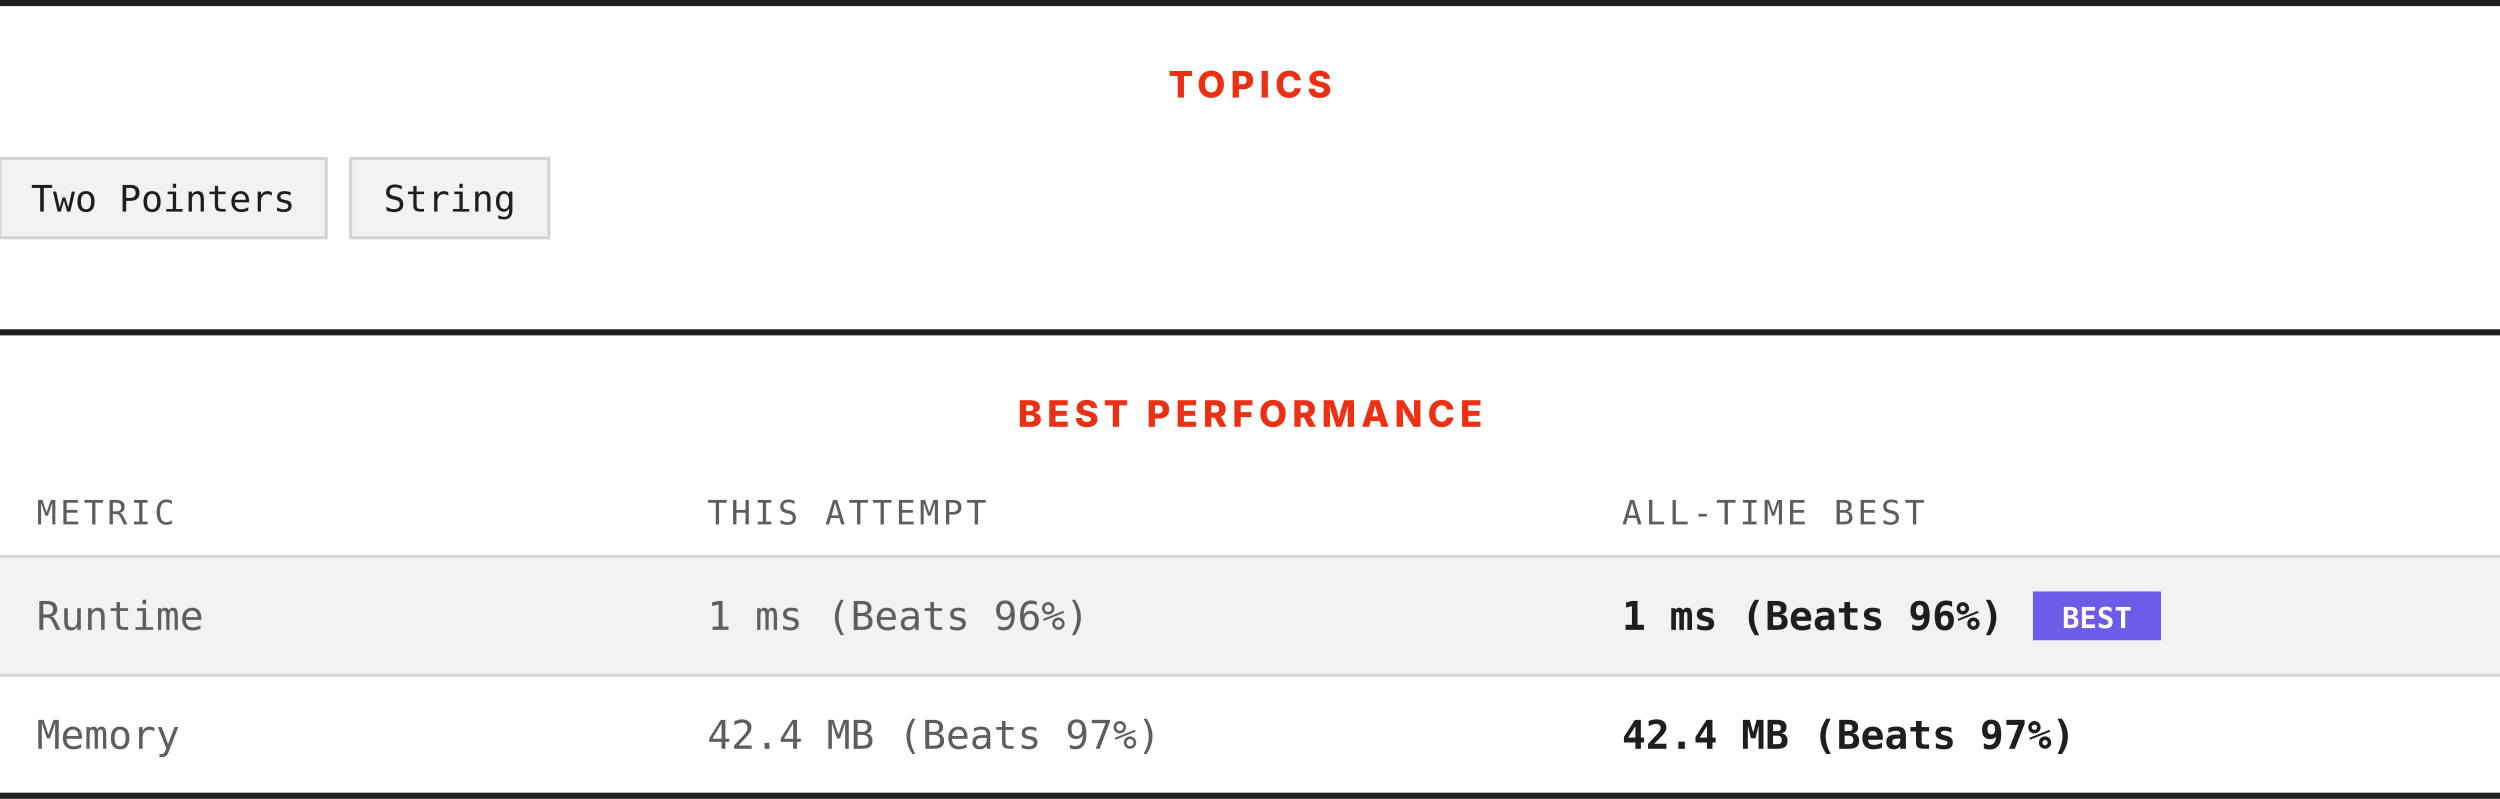
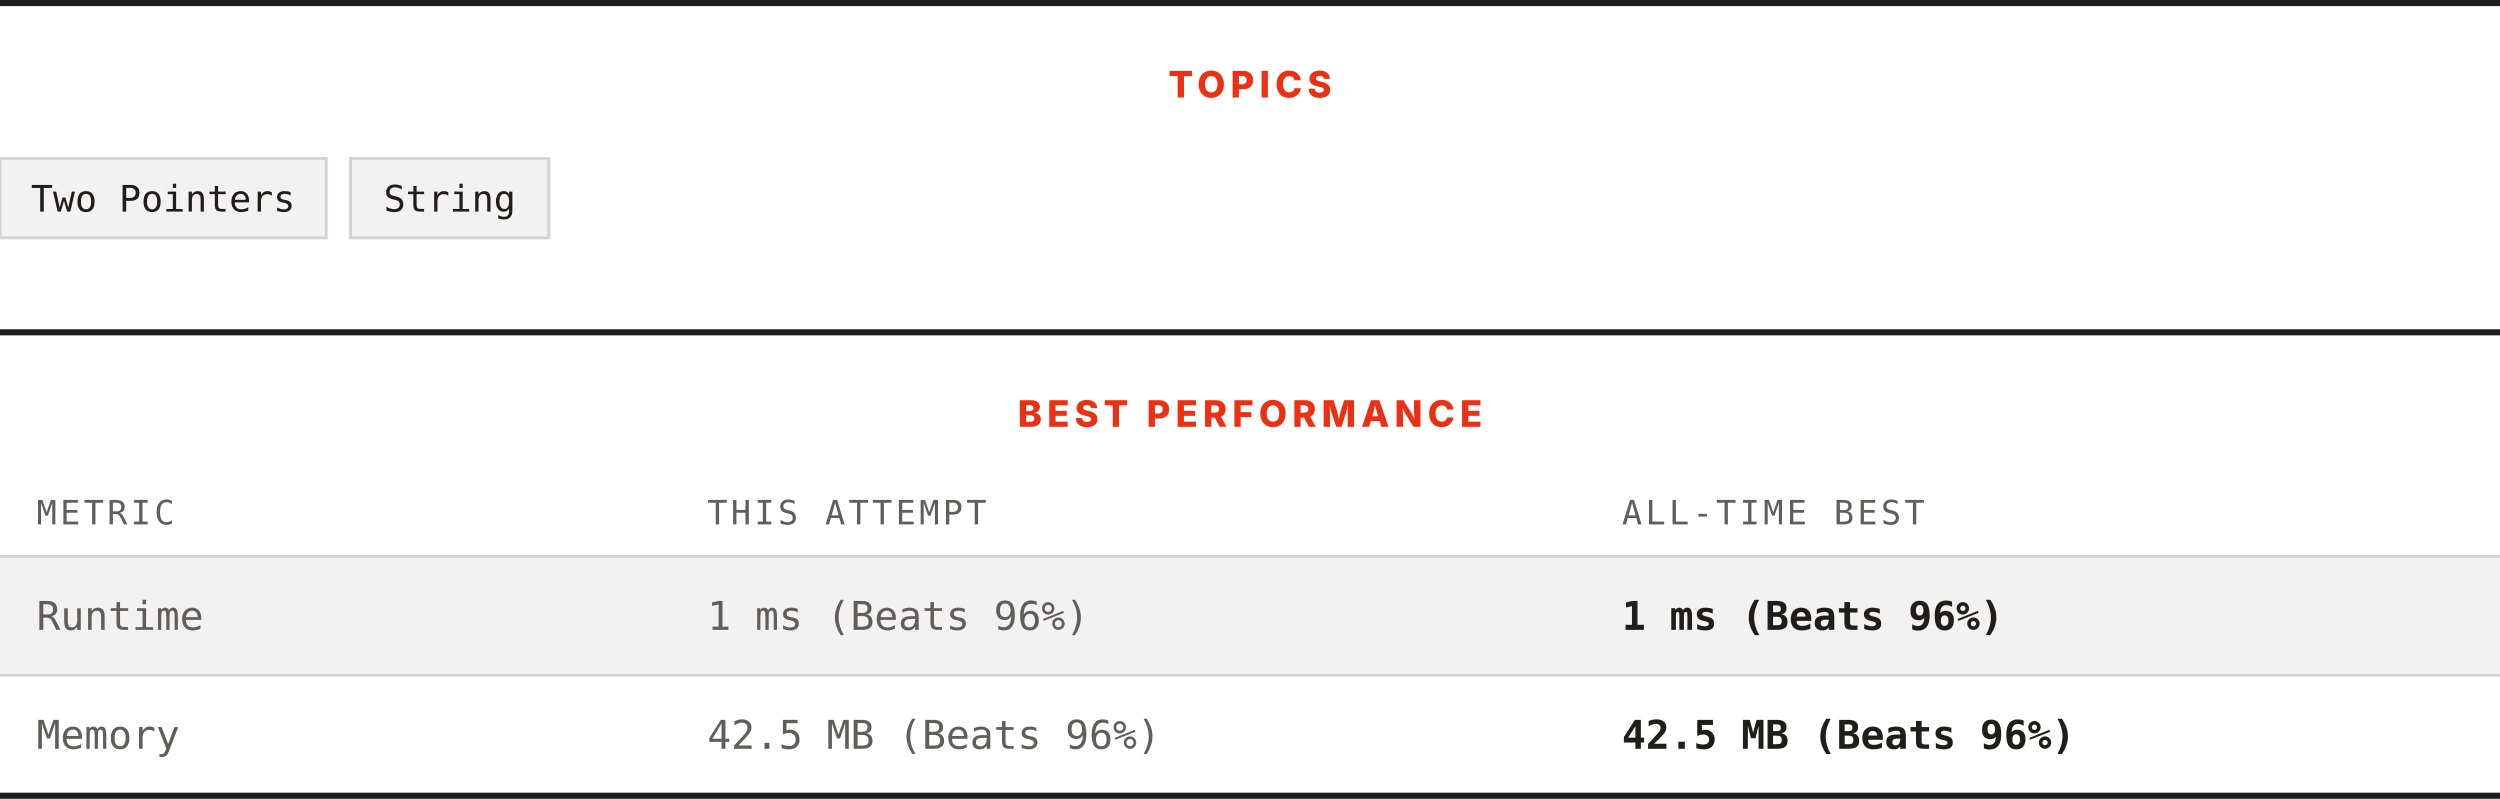
<svg xmlns="http://www.w3.org/2000/svg" width="820" height="262" viewBox="0 0 820 262" role="img" aria-label="Topics and best performance">
  <rect width="820" height="262" fill="#ffffff" />
  <rect x="0" y="0" width="820" height="2" fill="#201e1d" />
  <text x="410" y="32" text-anchor="middle" font-family="Archivo, system-ui, -apple-system, Segoe UI, sans-serif" font-size="12" font-weight="800" letter-spacing="1.68" fill="#ec3013">TOPICS</text>
  <rect x="0" y="52" width="107" height="26" fill="#f3f2f2" stroke="#d7d3d3" />
  <text x="53.5" y="69.4" text-anchor="middle" font-family="ui-monospace, SFMono-Regular, Menlo, Consolas, monospace" font-size="12" fill="#201e1d">Two Pointers</text>
  <rect x="115" y="52" width="65" height="26" fill="#f3f2f2" stroke="#d7d3d3" />
  <text x="147.5" y="69.4" text-anchor="middle" font-family="ui-monospace, SFMono-Regular, Menlo, Consolas, monospace" font-size="12" fill="#201e1d">String</text>
  <rect x="0" y="108" width="820" height="2" fill="#201e1d" />
  <text x="410" y="140" text-anchor="middle" font-family="Archivo, system-ui, -apple-system, Segoe UI, sans-serif" font-size="12" font-weight="800" letter-spacing="1.68" fill="#ec3013">BEST PERFORMANCE</text>
  <text x="12" y="172" font-family="ui-monospace, SFMono-Regular, Menlo, Consolas, monospace" font-size="11" letter-spacing="1.1" fill="#605d5d">METRIC</text>
  <text x="232" y="172" font-family="ui-monospace, SFMono-Regular, Menlo, Consolas, monospace" font-size="11" letter-spacing="1.1" fill="#605d5d">THIS ATTEMPT</text>
  <text x="532" y="172" font-family="ui-monospace, SFMono-Regular, Menlo, Consolas, monospace" font-size="11" letter-spacing="1.1" fill="#605d5d">ALL-TIME BEST</text>
  <rect x="0" y="182" width="820" height="1" fill="#d7d3d3" />
  <rect x="0" y="183" width="820" height="38" fill="#f3f2f2" />
  <text x="12" y="206.6" font-family="ui-monospace, SFMono-Regular, Menlo, Consolas, monospace" font-size="13" fill="#605d5d">Runtime</text>
  <text x="232" y="206.6" font-family="ui-monospace, SFMono-Regular, Menlo, Consolas, monospace" font-size="13" fill="#605d5d">1 ms (Beats 96%)</text>
  <text x="532" y="206.6" font-family="ui-monospace, SFMono-Regular, Menlo, Consolas, monospace" font-size="13" font-weight="700" fill="#201e1d">1 ms (Beats 96%)</text>
-   <rect x="666.8" y="194" width="42" height="16" fill="#6c5ce7" />
-   <text x="687.8" y="206" text-anchor="middle" font-family="ui-monospace, SFMono-Regular, Menlo, Consolas, monospace" font-size="9.5" font-weight="700" fill="#ffffff">BEST</text>
  <rect x="0" y="221" width="820" height="1" fill="#d7d3d3" />
  <rect x="0" y="222" width="820" height="38" fill="#ffffff" />
  <text x="12" y="245.6" font-family="ui-monospace, SFMono-Regular, Menlo, Consolas, monospace" font-size="13" fill="#605d5d">Memory</text>
-   <text x="232" y="245.6" font-family="ui-monospace, SFMono-Regular, Menlo, Consolas, monospace" font-size="13" fill="#605d5d">42.4 MB (Beats 97%)</text>
-   <text x="532" y="245.6" font-family="ui-monospace, SFMono-Regular, Menlo, Consolas, monospace" font-size="13" font-weight="700" fill="#201e1d">42.4 MB (Beats 97%)</text>
+   <text x="232" y="245.6" font-family="ui-monospace, SFMono-Regular, Menlo, Consolas, monospace" font-size="13" fill="#605d5d">42.5 MB (Beats 96%)</text>
+   <text x="532" y="245.6" font-family="ui-monospace, SFMono-Regular, Menlo, Consolas, monospace" font-size="13" font-weight="700" fill="#201e1d">42.5 MB (Beats 96%)</text>
  <rect x="0" y="260" width="820" height="2" fill="#201e1d" />
</svg>
